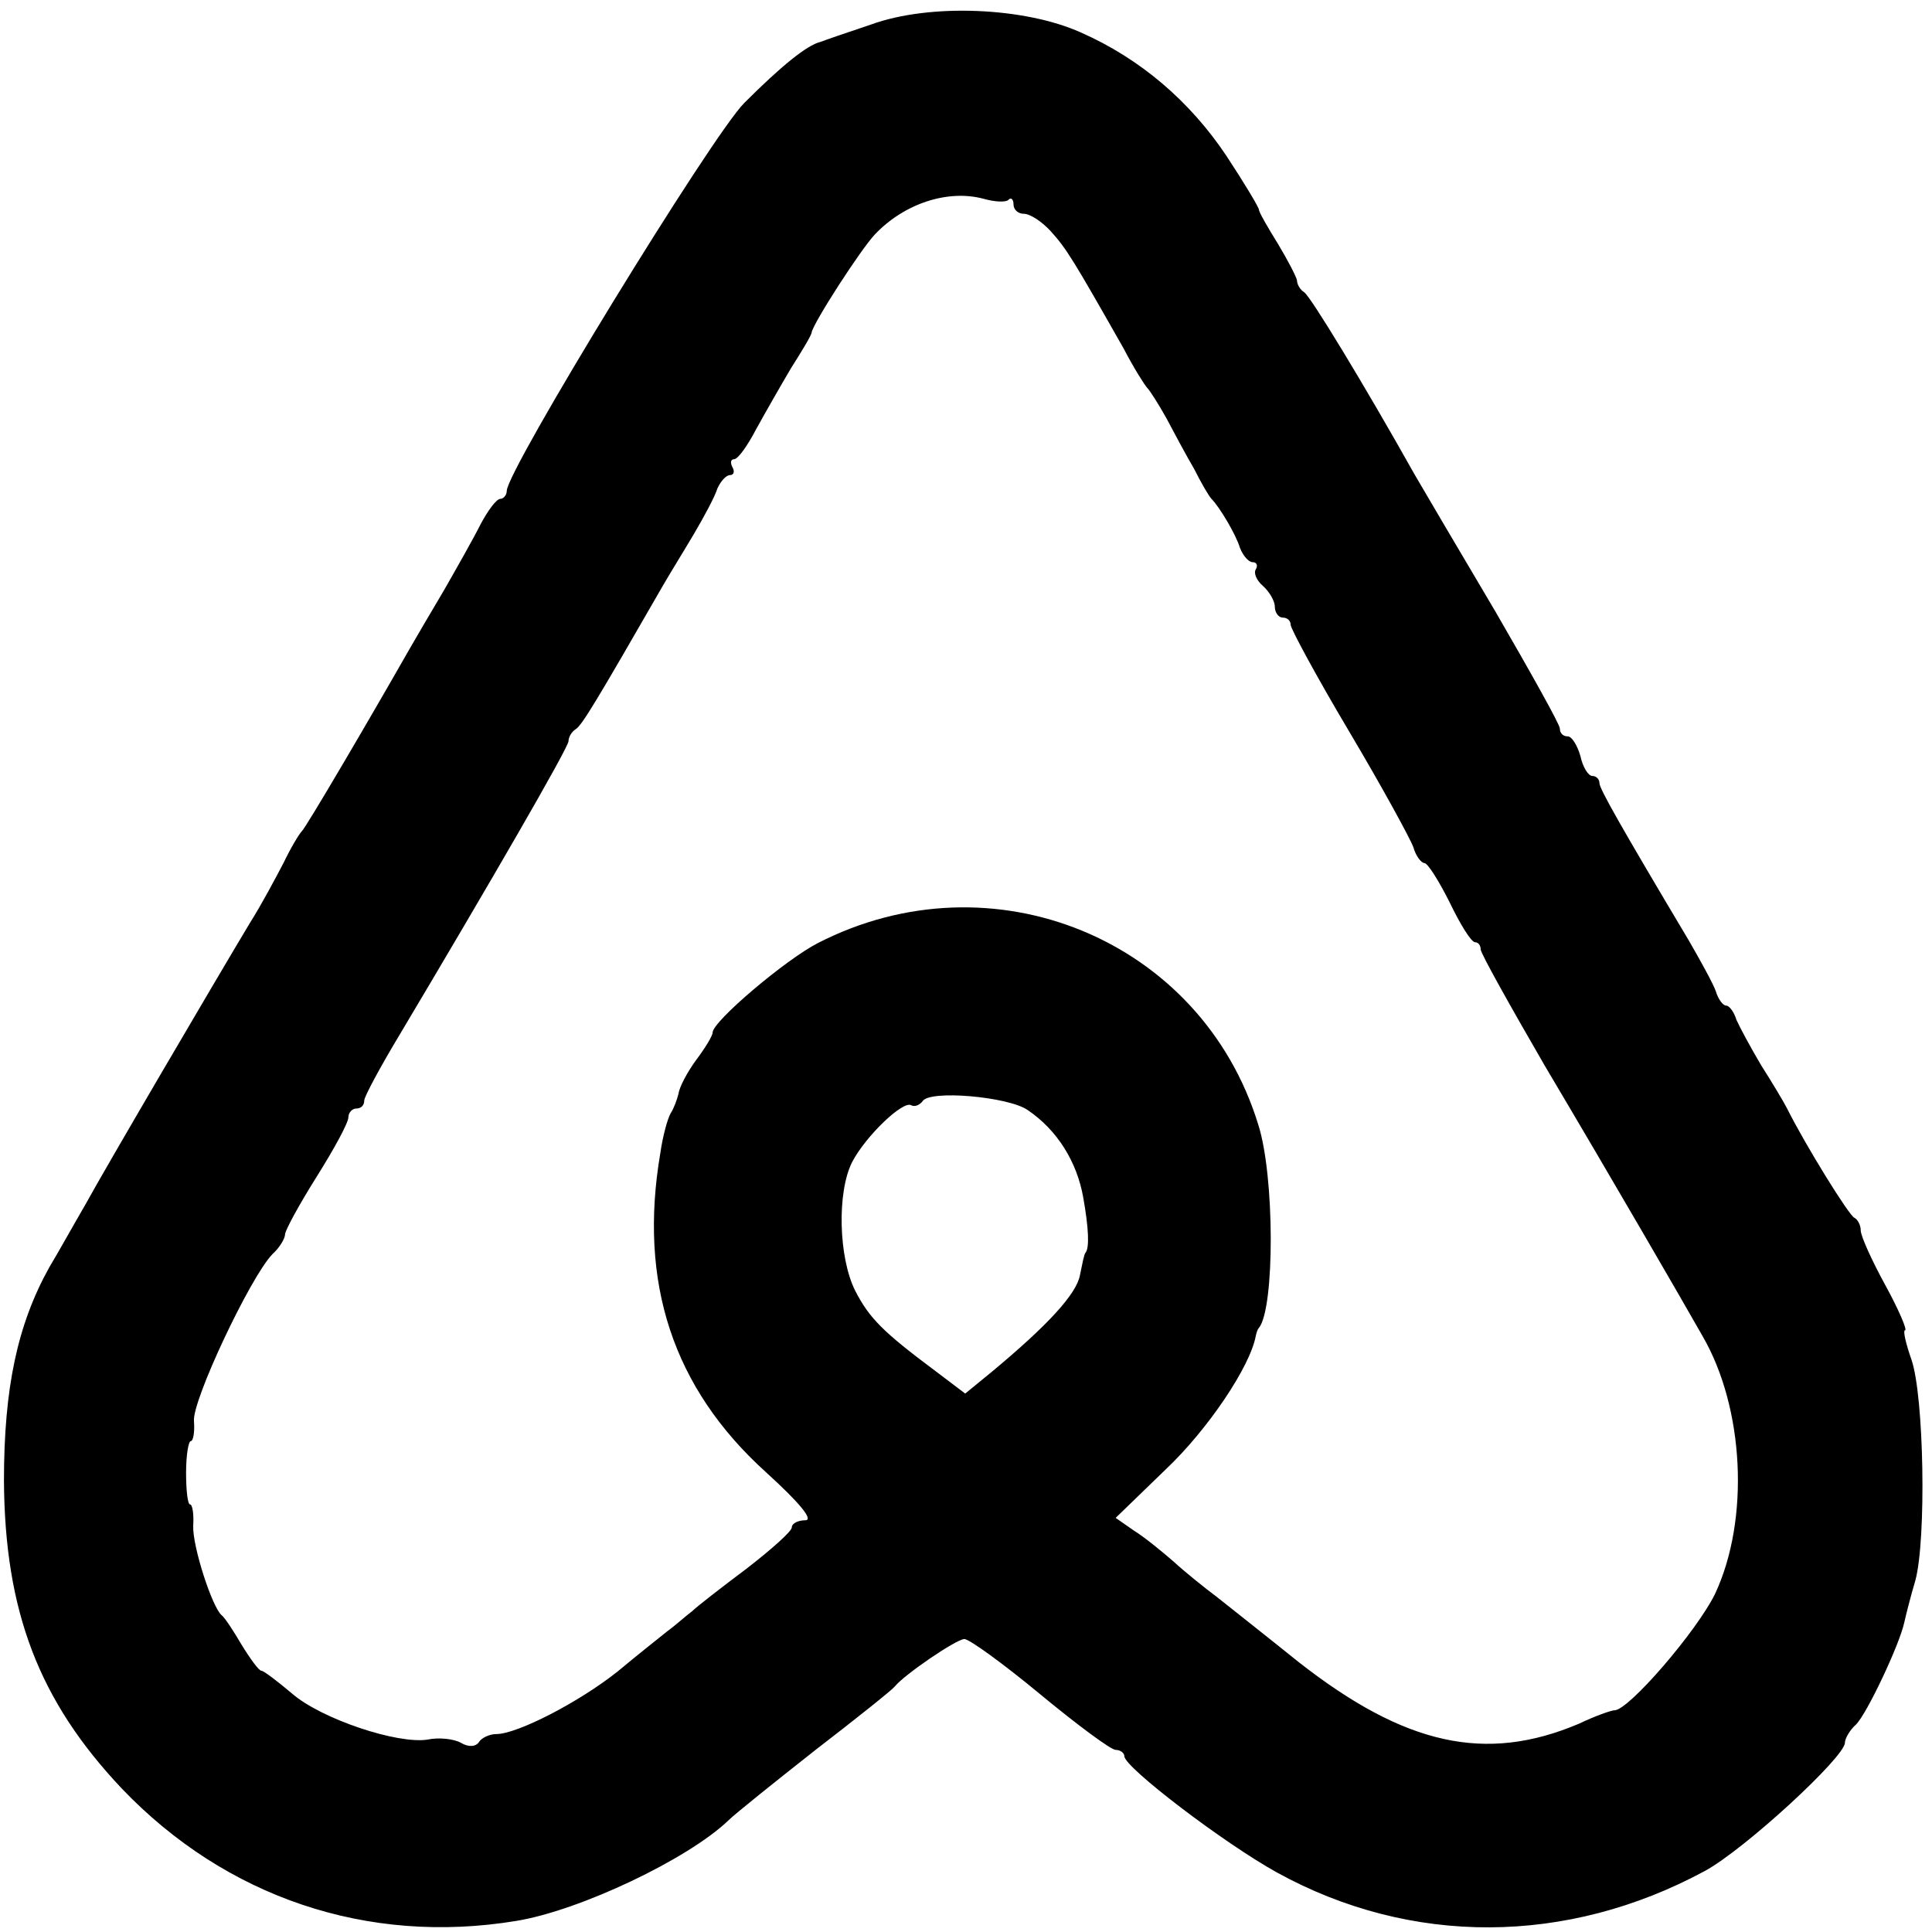
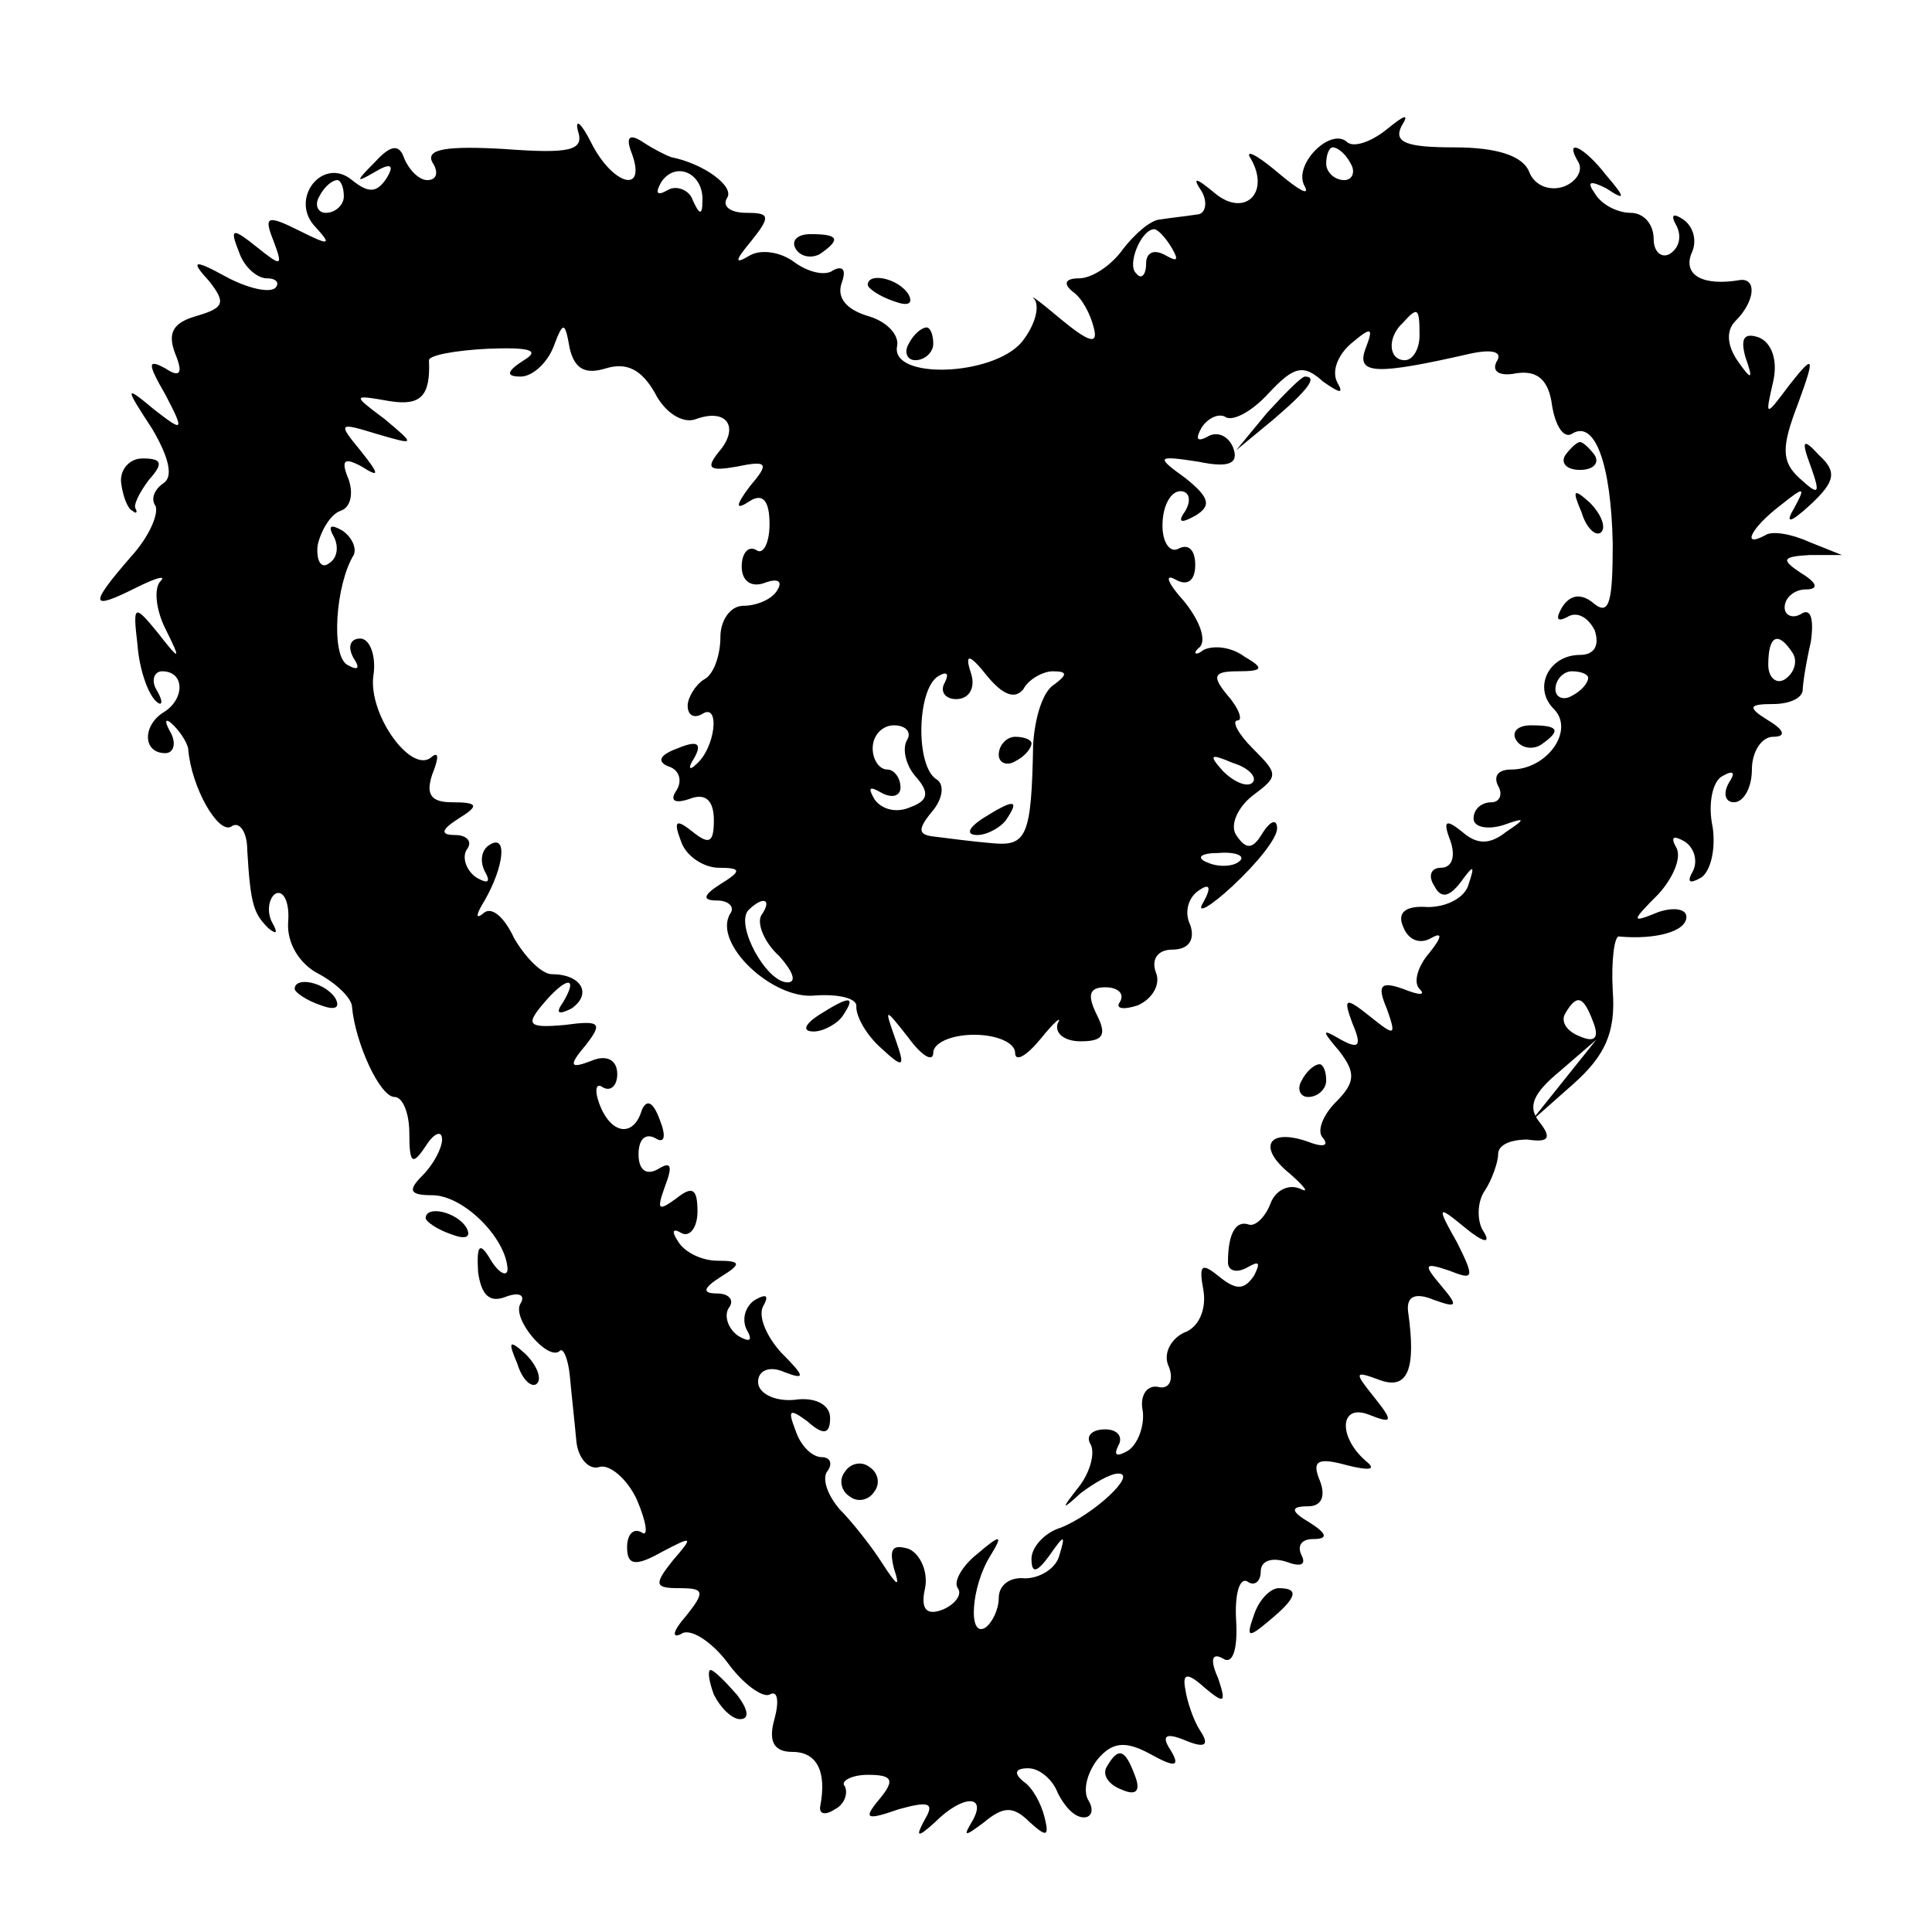
- <svg xmlns="http://www.w3.org/2000/svg" version="1.0" width="244pt" height="244pt" viewBox="0 0 244 244" preserveAspectRatio="xMidYMid meet">
-   <g transform="translate(0,244) scale(0.1,-0.1)" fill="#000000" stroke="none">
-     <path d="M1100 2409 c-30 -10 -59 -20 -64 -22 -17 -4 -50 -31 -96 -77 -41 -41 -300 -464 -300 -490 0 -5 -4 -10 -8 -10 -5 0 -16 -15 -25 -32 -9 -18 -30 -55 -46 -83 -16 -27 -36 -61 -44 -75 -49 -86 -131 -226 -136 -230 -3 -3 -14 -21 -23 -40 -10 -19 -28 -53 -42 -75 -45 -75 -184 -312 -208 -356 -14 -24 -34 -60 -46 -80 -40 -72 -57 -152 -57 -269 1 -165 44 -278 149 -389 131 -137 310 -198 498 -167 80 13 217 78 268 127 8 8 58 48 110 89 52 40 97 76 100 80 12 15 78 60 88 60 6 0 49 -31 96 -70 46 -38 89 -70 95 -70 6 0 11 -4 11 -8 0 -14 126 -110 193 -147 169 -93 366 -92 540 2 50 27 177 144 177 162 0 5 6 16 14 23 14 14 55 101 61 129 2 9 8 33 14 53 14 52 11 233 -5 279 -7 20 -11 37 -8 37 3 0 -8 26 -25 57 -17 31 -31 62 -31 69 0 7 -4 14 -8 16 -7 3 -62 92 -85 138 -4 8 -19 33 -33 55 -13 22 -27 48 -31 57 -3 10 -9 18 -13 18 -4 0 -10 8 -13 18 -3 9 -19 38 -34 64 -87 146 -113 192 -113 199 0 5 -4 9 -9 9 -5 0 -12 11 -15 25 -4 14 -11 25 -16 25 -6 0 -10 4 -10 10 0 5 -37 71 -81 147 -45 76 -91 154 -102 173 -64 114 -132 226 -140 231 -5 3 -9 10 -9 15 -1 5 -12 26 -24 46 -13 21 -24 40 -24 43 0 3 -18 33 -41 68 -46 69 -109 123 -184 156 -71 32 -191 37 -265 10z m174 -221 c3 3 6 0 6 -6 0 -7 6 -12 13 -12 8 0 23 -10 34 -22 20 -22 29 -37 92 -148 13 -25 27 -47 30 -50 3 -3 14 -20 24 -38 9 -17 25 -47 35 -64 9 -18 19 -35 22 -38 10 -10 31 -45 36 -62 4 -10 11 -18 16 -18 5 0 7 -4 4 -9 -3 -5 1 -14 9 -21 8 -7 15 -19 15 -26 0 -8 5 -14 10 -14 6 0 10 -4 10 -9 0 -5 33 -66 74 -135 41 -69 77 -135 81 -146 3 -11 10 -20 14 -20 4 0 18 -22 32 -50 13 -27 27 -50 32 -50 4 0 7 -4 7 -9 0 -5 37 -71 81 -147 89 -150 170 -290 199 -341 53 -91 60 -232 16 -326 -23 -47 -109 -147 -127 -147 -4 0 -24 -7 -45 -17 -118 -50 -220 -27 -354 78 -41 33 -88 70 -103 82 -16 12 -41 32 -55 45 -15 13 -37 31 -50 39 l-23 16 63 61 c53 50 107 130 114 169 1 4 2 8 4 10 20 25 20 192 -1 257 -72 234 -336 342 -556 229 -41 -21 -133 -99 -133 -113 0 -4 -9 -19 -21 -35 -11 -15 -21 -34 -22 -42 -2 -8 -6 -19 -10 -25 -4 -7 -10 -29 -13 -50 -28 -164 16 -297 133 -403 43 -39 61 -61 50 -61 -9 0 -17 -4 -17 -9 0 -5 -26 -28 -57 -52 -32 -24 -63 -48 -69 -54 -7 -5 -20 -17 -31 -25 -10 -8 -39 -31 -63 -51 -49 -39 -127 -79 -153 -79 -9 0 -19 -5 -22 -10 -4 -6 -13 -7 -23 -1 -9 5 -28 7 -42 4 -38 -6 -134 26 -171 58 -19 16 -36 29 -39 29 -3 0 -14 15 -25 33 -10 17 -21 34 -25 37 -12 10 -37 87 -36 113 1 15 -1 27 -4 27 -3 0 -5 18 -5 40 0 22 3 40 6 40 3 0 5 11 4 25 -3 25 71 182 99 211 9 8 16 20 16 25 0 5 18 38 40 73 22 35 40 68 40 75 0 6 5 11 10 11 6 0 10 4 10 10 0 5 20 42 44 82 115 193 214 364 214 372 0 5 4 12 9 15 8 5 26 35 110 181 8 14 26 43 39 65 13 22 27 48 30 58 4 9 11 17 16 17 5 0 6 5 3 10 -3 6 -2 10 2 10 5 0 17 17 28 38 11 20 31 55 44 77 14 22 26 42 26 45 2 12 62 105 80 124 37 39 92 57 137 45 14 -4 29 -5 32 -1z m24 -1150 c37 -25 62 -65 70 -110 7 -39 8 -64 3 -70 -2 -2 -4 -14 -7 -28 -4 -24 -41 -64 -112 -123 l-33 -27 -37 28 c-67 50 -84 67 -102 102 -21 42 -23 124 -4 162 17 33 65 79 75 72 4 -2 10 0 14 5 8 15 109 6 133 -11z" />
+ <svg xmlns="http://www.w3.org/2000/svg" version="1.0" width="118pt" height="118pt" viewBox="0 0 118 118" preserveAspectRatio="xMidYMid meet">
+   <g transform="translate(0,118) scale(0.1,-0.1)" fill="#000000" stroke="none">
+     <path d="M353 1100 c4 -12 -5 -14 -45 -11 -35 2 -48 0 -44 -8 4 -6 3 -11 -3 -11 -5 0 -11 6 -14 13 -3 9 -8 9 -18 -2 -12 -12 -12 -13 0 -6 10 6 12 4 7 -4 -6 -9 -11 -9 -21 -1 -18 15 -39 -12 -22 -29 10 -11 8 -11 -10 -2 -20 10 -22 9 -16 -6 6 -16 5 -16 -10 -4 -15 12 -17 12 -11 -3 3 -9 11 -16 17 -16 6 0 8 -3 5 -6 -4 -3 -17 0 -30 7 -20 11 -22 10 -10 -3 10 -13 9 -16 -8 -21 -14 -4 -18 -10 -13 -23 5 -12 3 -15 -6 -9 -11 6 -11 3 0 -16 12 -23 11 -23 -7 -9 -18 15 -18 14 -1 -12 10 -17 13 -29 7 -33 -6 -4 -8 -10 -5 -14 2 -5 -4 -19 -15 -31 -26 -30 -25 -33 3 -19 12 6 19 8 15 4 -4 -4 -3 -17 3 -29 10 -20 9 -20 -5 -2 -14 17 -15 17 -12 -8 1 -14 6 -29 11 -34 4 -4 5 -1 1 6 -4 6 -2 12 3 12 14 0 14 -17 1 -25 -13 -8 -13 -25 1 -25 5 0 7 6 3 13 -4 7 -3 9 2 4 5 -5 9 -12 9 -15 2 -23 18 -51 26 -47 5 4 10 -3 10 -14 2 -34 4 -39 13 -48 5 -4 6 -3 2 4 -3 6 -2 14 2 17 5 3 9 -5 8 -17 -1 -13 7 -26 19 -32 11 -6 20 -15 20 -20 2 -22 17 -55 26 -55 5 0 9 -10 9 -22 0 -19 2 -20 10 -8 5 8 10 10 10 4 0 -5 -5 -15 -12 -22 -9 -9 -8 -12 6 -12 19 0 45 -26 46 -45 0 -5 -5 -3 -10 5 -7 12 -9 10 -8 -7 2 -14 7 -19 17 -15 8 3 12 1 9 -4 -6 -9 17 -36 24 -29 2 2 5 -5 6 -15 1 -11 3 -29 4 -40 1 -11 8 -18 14 -16 6 2 17 -7 23 -20 6 -14 7 -23 3 -20 -5 3 -9 -1 -9 -9 0 -11 5 -12 21 -3 19 10 20 10 7 -5 -12 -15 -11 -17 4 -17 15 0 16 -2 4 -17 -8 -9 -9 -14 -3 -11 5 4 18 -4 28 -17 10 -14 22 -22 26 -20 5 3 6 -4 3 -15 -4 -14 0 -20 11 -20 15 0 21 -12 17 -33 -1 -5 3 -6 9 -2 6 3 8 10 6 14 -3 3 4 7 14 7 15 0 17 -3 7 -15 -10 -12 -8 -13 12 -6 18 5 22 4 16 -6 -6 -11 -5 -12 6 -2 17 17 32 17 23 1 -6 -10 -5 -10 7 -1 12 10 18 10 28 0 10 -9 12 -9 9 3 -2 8 -7 18 -13 22 -6 5 -5 8 3 8 7 0 15 -7 18 -15 4 -8 10 -15 16 -15 5 0 6 5 3 10 -4 6 -1 17 5 25 9 11 17 12 32 4 16 -9 19 -8 13 2 -6 9 -3 11 9 6 12 -5 15 -3 9 6 -4 6 -8 18 -9 25 -2 10 1 11 12 1 12 -10 13 -9 8 6 -5 11 -4 16 3 12 6 -4 9 6 8 23 -1 16 2 27 7 24 4 -3 8 0 8 6 0 7 7 9 16 6 8 -3 12 -2 9 4 -3 6 0 10 7 10 9 0 9 3 -2 10 -12 7 -12 10 -1 10 8 0 11 6 7 16 -5 12 -1 14 17 9 12 -3 18 -3 12 2 -18 15 -17 36 1 29 15 -6 15 -4 3 11 -12 15 -12 16 4 10 17 -6 22 7 17 42 -1 9 4 12 16 7 14 -5 15 -4 4 9 -11 13 -10 14 5 9 15 -6 16 -5 5 17 -13 23 -12 23 5 9 11 -9 16 -10 11 -2 -4 6 -4 18 1 25 4 6 8 17 8 22 0 6 8 9 18 9 13 -2 15 1 7 11 -7 9 -4 17 13 31 l22 19 -20 -25 -20 -25 26 23 c19 17 26 31 24 57 -1 18 1 34 4 33 22 -2 41 3 41 12 0 5 -8 6 -17 3 -17 -7 -17 -6 0 11 9 10 14 22 11 28 -4 7 -2 8 5 4 6 -4 8 -12 5 -18 -4 -7 -2 -8 5 -4 6 4 9 18 7 31 -3 14 0 28 6 31 7 4 8 2 4 -4 -4 -7 -2 -12 3 -12 6 0 11 9 11 20 0 11 6 20 13 20 8 0 7 4 -3 10 -13 8 -12 10 3 10 9 0 17 3 18 8 0 4 2 17 5 30 2 14 0 21 -6 17 -5 -3 -10 -1 -10 4 0 6 6 11 13 11 8 0 7 4 -3 10 -12 8 -12 10 5 11 l20 0 -20 8 c-11 5 -23 7 -27 4 -15 -8 -8 5 9 18 15 12 16 12 9 -1 -6 -10 -3 -10 10 2 15 14 16 20 5 30 -10 11 -11 9 -5 -7 6 -17 5 -18 -7 -7 -11 10 -11 19 -1 45 11 30 10 31 -5 12 -15 -20 -15 -20 -10 2 3 13 -1 24 -9 27 -9 3 -11 -1 -8 -12 5 -14 4 -15 -5 -2 -6 9 -7 18 -1 24 12 12 13 26 3 25 -23 -4 -35 3 -30 16 4 8 1 17 -5 21 -6 4 -8 3 -4 -4 3 -6 2 -13 -4 -17 -5 -3 -10 1 -10 9 0 9 -6 16 -14 16 -8 0 -18 5 -22 12 -5 7 -3 8 7 3 12 -8 12 -6 0 8 -14 18 -26 23 -17 8 3 -5 -1 -12 -9 -15 -9 -3 -18 1 -21 9 -4 10 -20 15 -46 15 -29 0 -37 3 -32 13 5 8 2 7 -9 -2 -10 -8 -20 -11 -24 -8 -10 10 -34 -14 -26 -27 3 -6 -4 -2 -17 9 -13 11 -20 14 -16 8 12 -21 -4 -36 -22 -21 -12 10 -14 10 -8 1 4 -7 2 -14 -3 -14 -6 -1 -16 -2 -22 -3 -6 0 -16 -9 -23 -18 -7 -10 -19 -18 -27 -18 -8 0 -10 -3 -4 -8 6 -4 11 -14 13 -22 3 -11 -3 -9 -20 5 -13 11 -20 16 -16 12 3 -5 0 -16 -8 -26 -18 -21 -81 -23 -76 -2 1 7 -7 15 -18 18 -13 4 -19 11 -16 20 3 8 1 11 -5 8 -5 -4 -16 -1 -24 5 -8 6 -20 8 -27 4 -10 -6 -9 -3 1 9 12 15 11 17 -3 17 -10 0 -15 4 -12 9 5 7 -14 21 -34 25 -3 1 -11 5 -17 9 -9 6 -11 3 -7 -7 9 -25 -12 -19 -25 7 -6 12 -10 15 -8 7z m472 -20 c3 -5 1 -10 -4 -10 -6 0 -11 5 -11 10 0 6 2 10 4 10 3 0 8 -4 11 -10z m-396 -23 c0 -9 -2 -8 -6 1 -2 6 -10 9 -15 6 -7 -4 -8 -2 -4 5 9 13 26 5 25 -12z m-219 3 c0 -5 -5 -10 -11 -10 -5 0 -7 5 -4 10 3 6 8 10 11 10 2 0 4 -4 4 -10z m506 -32 c4 -7 3 -8 -4 -4 -7 4 -12 2 -12 -5 0 -7 -3 -10 -6 -6 -6 5 3 27 11 27 2 0 7 -5 11 -12z m151 -53 c0 -8 -4 -15 -9 -15 -10 0 -11 14 -1 23 9 10 10 9 10 -8z m-497 -20 c13 4 22 -1 30 -15 6 -12 17 -19 25 -16 19 7 27 -5 14 -20 -8 -10 -6 -12 11 -9 19 4 20 2 8 -12 -9 -12 -9 -15 0 -9 8 5 12 0 12 -14 0 -12 -4 -19 -8 -16 -5 3 -9 -2 -9 -10 0 -9 6 -13 14 -10 8 3 11 1 8 -4 -3 -6 -13 -10 -21 -10 -8 0 -14 -9 -14 -19 0 -11 -4 -23 -10 -26 -5 -3 -10 -11 -10 -16 0 -6 4 -8 9 -5 11 7 8 -21 -4 -31 -4 -4 -5 -2 -1 4 5 9 2 11 -10 6 -11 -4 -13 -8 -6 -11 7 -2 9 -9 5 -15 -4 -6 -1 -8 8 -5 10 4 15 -1 15 -13 0 -14 -3 -15 -13 -7 -10 8 -12 7 -7 -6 3 -9 14 -16 23 -16 14 0 14 -2 1 -10 -11 -7 -11 -10 -2 -10 7 0 11 -4 8 -8 -11 -18 26 -53 52 -50 15 1 26 -2 25 -7 0 -6 6 -17 15 -25 14 -13 15 -12 9 5 -7 20 -7 20 8 1 8 -11 15 -15 15 -9 0 6 11 11 25 11 14 0 25 -5 25 -11 0 -6 7 -2 16 9 8 10 13 14 10 9 -2 -6 4 -11 14 -11 14 0 16 4 10 16 -6 12 -5 17 5 17 8 0 12 -4 9 -9 -3 -4 2 -5 11 -2 9 4 14 13 11 20 -3 8 1 14 10 14 10 0 14 6 11 15 -4 8 -1 17 5 21 7 5 8 2 3 -7 -5 -8 4 -3 18 10 15 14 27 29 27 35 0 6 -4 5 -9 -3 -6 -10 -10 -10 -16 -1 -4 6 1 17 10 24 16 12 16 13 0 29 -9 9 -13 17 -9 17 3 0 1 7 -6 15 -10 12 -9 15 6 15 16 0 16 2 4 9 -8 6 -19 7 -25 4 -5 -4 -7 -2 -2 2 4 5 -1 17 -10 28 -10 11 -12 17 -5 13 7 -4 12 -1 12 9 0 9 -4 13 -10 10 -5 -3 -10 3 -10 14 0 12 5 21 11 21 5 0 7 -5 3 -12 -5 -7 -3 -8 6 -3 10 6 9 11 -6 23 -18 13 -18 14 8 10 19 -4 25 -1 21 9 -3 7 -10 10 -16 6 -6 -3 -7 -1 -3 6 4 6 11 9 15 6 5 -2 16 4 26 15 15 16 21 18 33 7 10 -7 13 -8 9 -1 -4 7 0 17 8 24 13 11 14 10 9 -3 -6 -16 7 -16 64 -3 14 3 20 1 16 -5 -3 -6 2 -9 12 -7 13 2 20 -4 22 -20 2 -12 7 -20 12 -17 14 9 24 -18 25 -67 0 -35 -2 -44 -11 -37 -8 7 -15 6 -20 -2 -4 -7 -3 -9 3 -6 6 4 13 0 17 -8 3 -9 0 -15 -9 -15 -19 0 -29 -20 -16 -33 13 -13 -4 -37 -26 -37 -8 0 -11 -4 -8 -10 3 -5 1 -10 -4 -10 -6 0 -11 -4 -11 -10 0 -5 8 -7 18 -4 14 5 14 4 2 -4 -10 -8 -18 -8 -27 0 -10 8 -12 7 -7 -6 3 -9 1 -16 -6 -16 -6 0 -8 -5 -4 -11 4 -8 9 -7 16 2 8 11 9 11 5 -1 -2 -8 -13 -14 -25 -14 -13 1 -19 -3 -15 -12 3 -8 10 -11 17 -7 7 4 7 1 -1 -9 -7 -8 -10 -18 -6 -22 4 -4 0 -4 -10 0 -14 5 -16 2 -10 -12 6 -17 5 -17 -10 -5 -15 12 -17 12 -11 -4 6 -14 4 -16 -7 -10 -12 7 -12 6 -1 -7 10 -13 10 -19 -2 -31 -8 -8 -12 -18 -8 -22 4 -5 0 -6 -10 -2 -24 8 -30 -4 -10 -20 9 -8 12 -12 6 -9 -7 3 -15 -1 -18 -9 -3 -8 -9 -14 -13 -13 -8 3 -13 -5 -13 -23 0 -5 5 -7 12 -3 7 4 8 3 4 -5 -6 -9 -11 -9 -21 -1 -11 9 -13 8 -10 -8 2 -12 -3 -23 -12 -26 -8 -4 -13 -13 -9 -21 3 -8 0 -14 -7 -12 -7 1 -11 -6 -9 -15 1 -9 -3 -20 -9 -24 -7 -4 -9 -3 -6 3 3 5 0 10 -8 10 -8 0 -12 -4 -9 -9 3 -5 0 -17 -7 -26 -11 -14 -11 -15 1 -4 8 6 18 12 23 12 12 0 -15 -25 -35 -33 -10 -3 -18 -12 -18 -19 0 -9 3 -9 11 2 9 13 10 13 6 0 -2 -8 -12 -14 -21 -14 -9 1 -16 -4 -16 -12 0 -7 -4 -15 -8 -18 -11 -7 -9 25 3 44 8 13 6 13 -8 1 -9 -7 -15 -17 -12 -21 3 -4 -2 -10 -9 -13 -10 -4 -14 0 -11 13 2 10 -3 21 -10 24 -10 3 -12 0 -9 -12 4 -12 2 -11 -7 3 -7 11 -19 26 -26 33 -7 8 -11 18 -8 23 4 5 2 9 -3 9 -6 0 -13 7 -16 16 -5 13 -4 14 7 6 10 -9 14 -8 14 2 0 8 -9 13 -22 11 -12 -1 -22 4 -22 11 0 7 7 10 16 6 13 -5 13 -3 -2 12 -9 10 -14 22 -11 28 4 7 2 8 -5 4 -6 -4 -8 -12 -5 -18 4 -7 2 -8 -5 -4 -6 4 -9 12 -6 17 4 5 0 9 -7 9 -9 0 -9 3 2 10 13 8 13 10 -2 10 -9 0 -20 5 -24 12 -4 6 -3 8 2 5 5 -3 10 3 10 13 0 14 -3 16 -13 8 -11 -8 -12 -7 -7 7 5 13 4 16 -4 11 -7 -4 -12 -1 -12 9 0 9 4 13 10 10 6 -4 7 1 3 11 -4 11 -8 13 -11 6 -5 -17 -19 -15 -26 4 -3 8 -2 13 2 10 5 -3 9 1 9 8 0 9 -7 12 -16 8 -13 -5 -14 -3 -3 10 10 13 9 15 -13 12 -22 -2 -24 0 -14 12 14 17 23 19 13 2 -5 -7 -3 -8 5 -4 13 9 6 21 -12 21 -6 0 -16 10 -23 22 -6 13 -14 20 -19 15 -5 -4 -4 0 1 8 12 21 14 41 3 34 -5 -3 -6 -10 -3 -16 4 -7 2 -8 -5 -4 -6 4 -9 12 -6 17 4 5 0 9 -7 9 -9 0 -9 3 2 10 13 8 12 10 -4 10 -13 0 -16 5 -12 17 4 10 4 14 0 11 -12 -12 -39 25 -36 49 2 12 -2 23 -8 23 -6 0 -8 -5 -4 -12 4 -6 3 -8 -4 -4 -10 6 -7 49 4 67 2 4 -1 11 -7 15 -7 4 -9 3 -5 -4 3 -6 2 -13 -3 -16 -5 -4 -8 2 -7 11 2 9 8 19 14 21 6 2 8 10 5 19 -5 12 -3 14 8 8 11 -7 11 -5 -1 10 -14 17 -13 17 10 10 24 -7 24 -7 5 9 -20 15 -20 15 3 11 19 -3 25 3 24 25 0 3 16 6 36 7 26 1 32 -1 22 -7 -11 -7 -11 -10 -2 -10 7 0 16 8 20 18 6 16 7 16 10 -1 3 -12 9 -16 22 -12z m725 -174 c3 -5 1 -12 -5 -16 -5 -3 -10 1 -10 9 0 18 6 21 15 7z m-470 -22 c3 6 12 11 18 11 9 0 9 -2 1 -8 -7 -4 -12 -20 -13 -37 -1 -56 -4 -62 -25 -60 -12 1 -27 3 -35 4 -10 1 -11 4 -2 15 7 8 8 17 3 20 -13 8 -12 55 1 63 5 3 7 2 4 -4 -3 -5 0 -10 7 -10 8 0 12 7 9 16 -4 12 -1 12 10 -2 10 -12 17 -14 22 -8z m345 7 c0 -3 -4 -8 -10 -11 -5 -3 -10 -1 -10 4 0 6 5 11 10 11 6 0 10 -2 10 -4z m-416 -38 c-3 -5 -1 -15 5 -22 9 -10 8 -15 -3 -19 -9 -4 -18 -1 -22 5 -4 7 -3 8 4 4 7 -4 12 -2 12 3 0 6 -4 11 -8 11 -5 0 -9 6 -9 13 0 8 6 14 13 14 7 0 11 -4 8 -9z m211 -26 c-3 -3 -11 0 -18 7 -9 10 -8 11 6 5 10 -3 15 -9 12 -12z m-8 -48 c-3 -3 -12 -4 -19 -1 -8 3 -5 6 6 6 11 1 17 -2 13 -5z m-292 -33 c-3 -5 2 -17 11 -25 8 -9 11 -16 5 -16 -13 0 -32 35 -24 44 9 9 15 7 8 -3z m508 -65 c4 -10 1 -13 -8 -9 -8 3 -12 9 -9 14 7 12 11 11 17 -5z" />
+     <path d="M774 928 l-19 -23 23 19 c21 18 27 26 19 26 -2 0 -12 -10 -23 -22z" />
+     <path d="M956 902 c-3 -5 1 -9 9 -9 8 0 12 4 9 9 -3 4 -7 8 -9 8 -2 0 -6 -4 -9 -8z" />
+     <path d="M966 867 c3 -10 9 -15 12 -12 3 3 0 11 -7 18 -10 9 -11 8 -5 -6z" />
+     <path d="M926 728 c3 -5 10 -6 15 -3 13 9 11 12 -6 12 -8 0 -12 -4 -9 -9z" />
+     <path d="M500 560 c-9 -6 -10 -10 -3 -10 6 0 15 5 18 10 8 12 4 12 -15 0z" />
+     <path d="M795 520 c-3 -5 -1 -10 4 -10 6 0 11 5 11 10 0 6 -2 10 -4 10 -3 0 -8 -4 -11 -10z" />
+     <path d="M516 281 c-4 -5 -2 -12 3 -15 5 -4 12 -2 15 3 4 5 2 12 -3 15 -5 4 -12 2 -15 -3z" />
+     <path d="M610 719 c0 -5 5 -7 10 -4 6 3 10 8 10 11 0 2 -4 4 -10 4 -5 0 -10 -5 -10 -11z" />
+     <path d="M600 680 c-9 -6 -10 -10 -3 -10 6 0 15 5 18 10 8 12 4 12 -15 0z" />
+     <path d="M486 1028 c3 -5 10 -6 15 -3 13 9 11 12 -6 12 -8 0 -12 -4 -9 -9z" />
+     <path d="M530 1006 c0 -2 7 -7 16 -10 8 -3 12 -2 9 4 -6 10 -25 14 -25 6z" />
+     <path d="M555 970 c-3 -5 -1 -10 4 -10 6 0 11 5 11 10 0 6 -2 10 -4 10 -3 0 -8 -4 -11 -10z" />
+     <path d="M74 885 c1 -8 4 -16 7 -17 2 -2 3 -1 2 1 -2 2 2 10 8 18 9 10 8 13 -4 13 -8 0 -14 -7 -13 -15z" />
+     <path d="M180 576 c0 -2 7 -7 16 -10 8 -3 12 -2 9 4 -6 10 -25 14 -25 6z" />
+     <path d="M260 436 c0 -2 7 -7 16 -10 8 -3 12 -2 9 4 -6 10 -25 14 -25 6z" />
+     <path d="M316 347 c3 -10 9 -15 12 -12 3 3 0 11 -7 18 -10 9 -11 8 -5 -6z" />
+     <path d="M766 194 c-5 -14 -4 -15 9 -4 17 14 19 20 6 20 -5 0 -12 -7 -15 -16z" />
+     <path d="M436 145 c4 -8 11 -15 16 -15 6 0 5 6 -2 15 -7 8 -14 15 -16 15 -2 0 -1 -7 2 -15z" />
+     <path d="M676 101 c-3 -5 1 -11 9 -14 9 -4 12 -1 8 9 -6 16 -10 17 -17 5z" />
  </g>
</svg>
